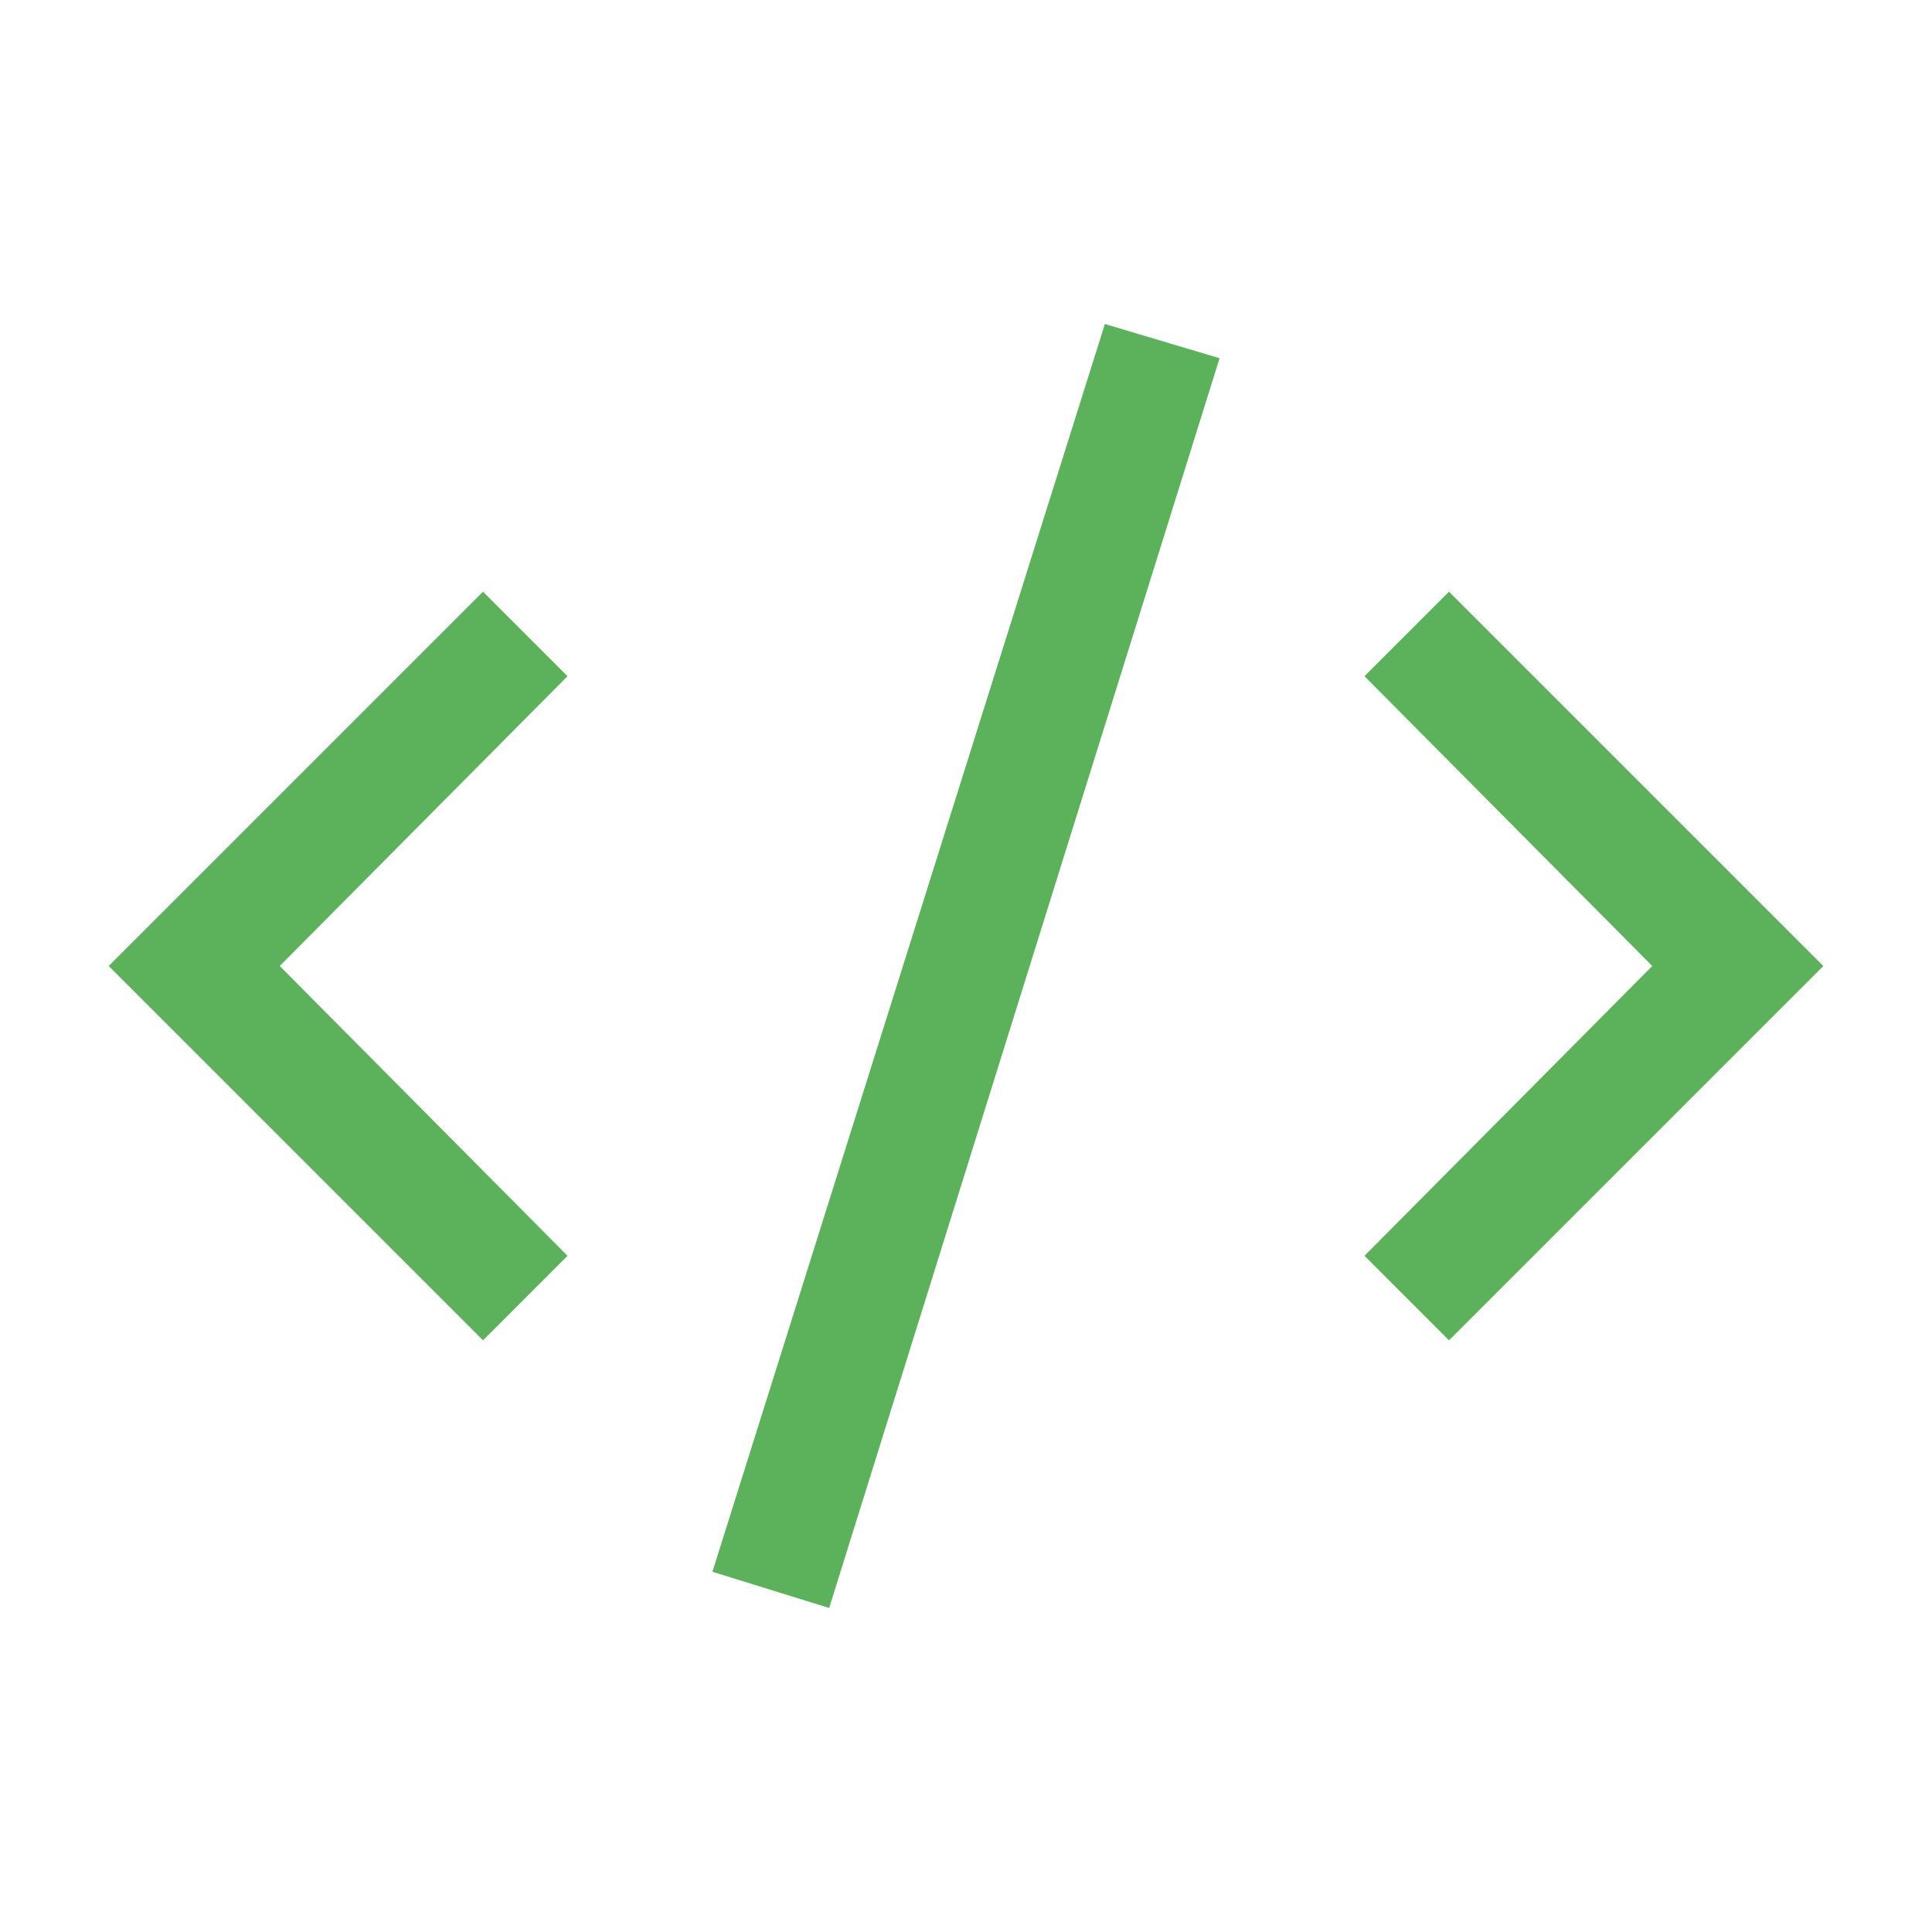
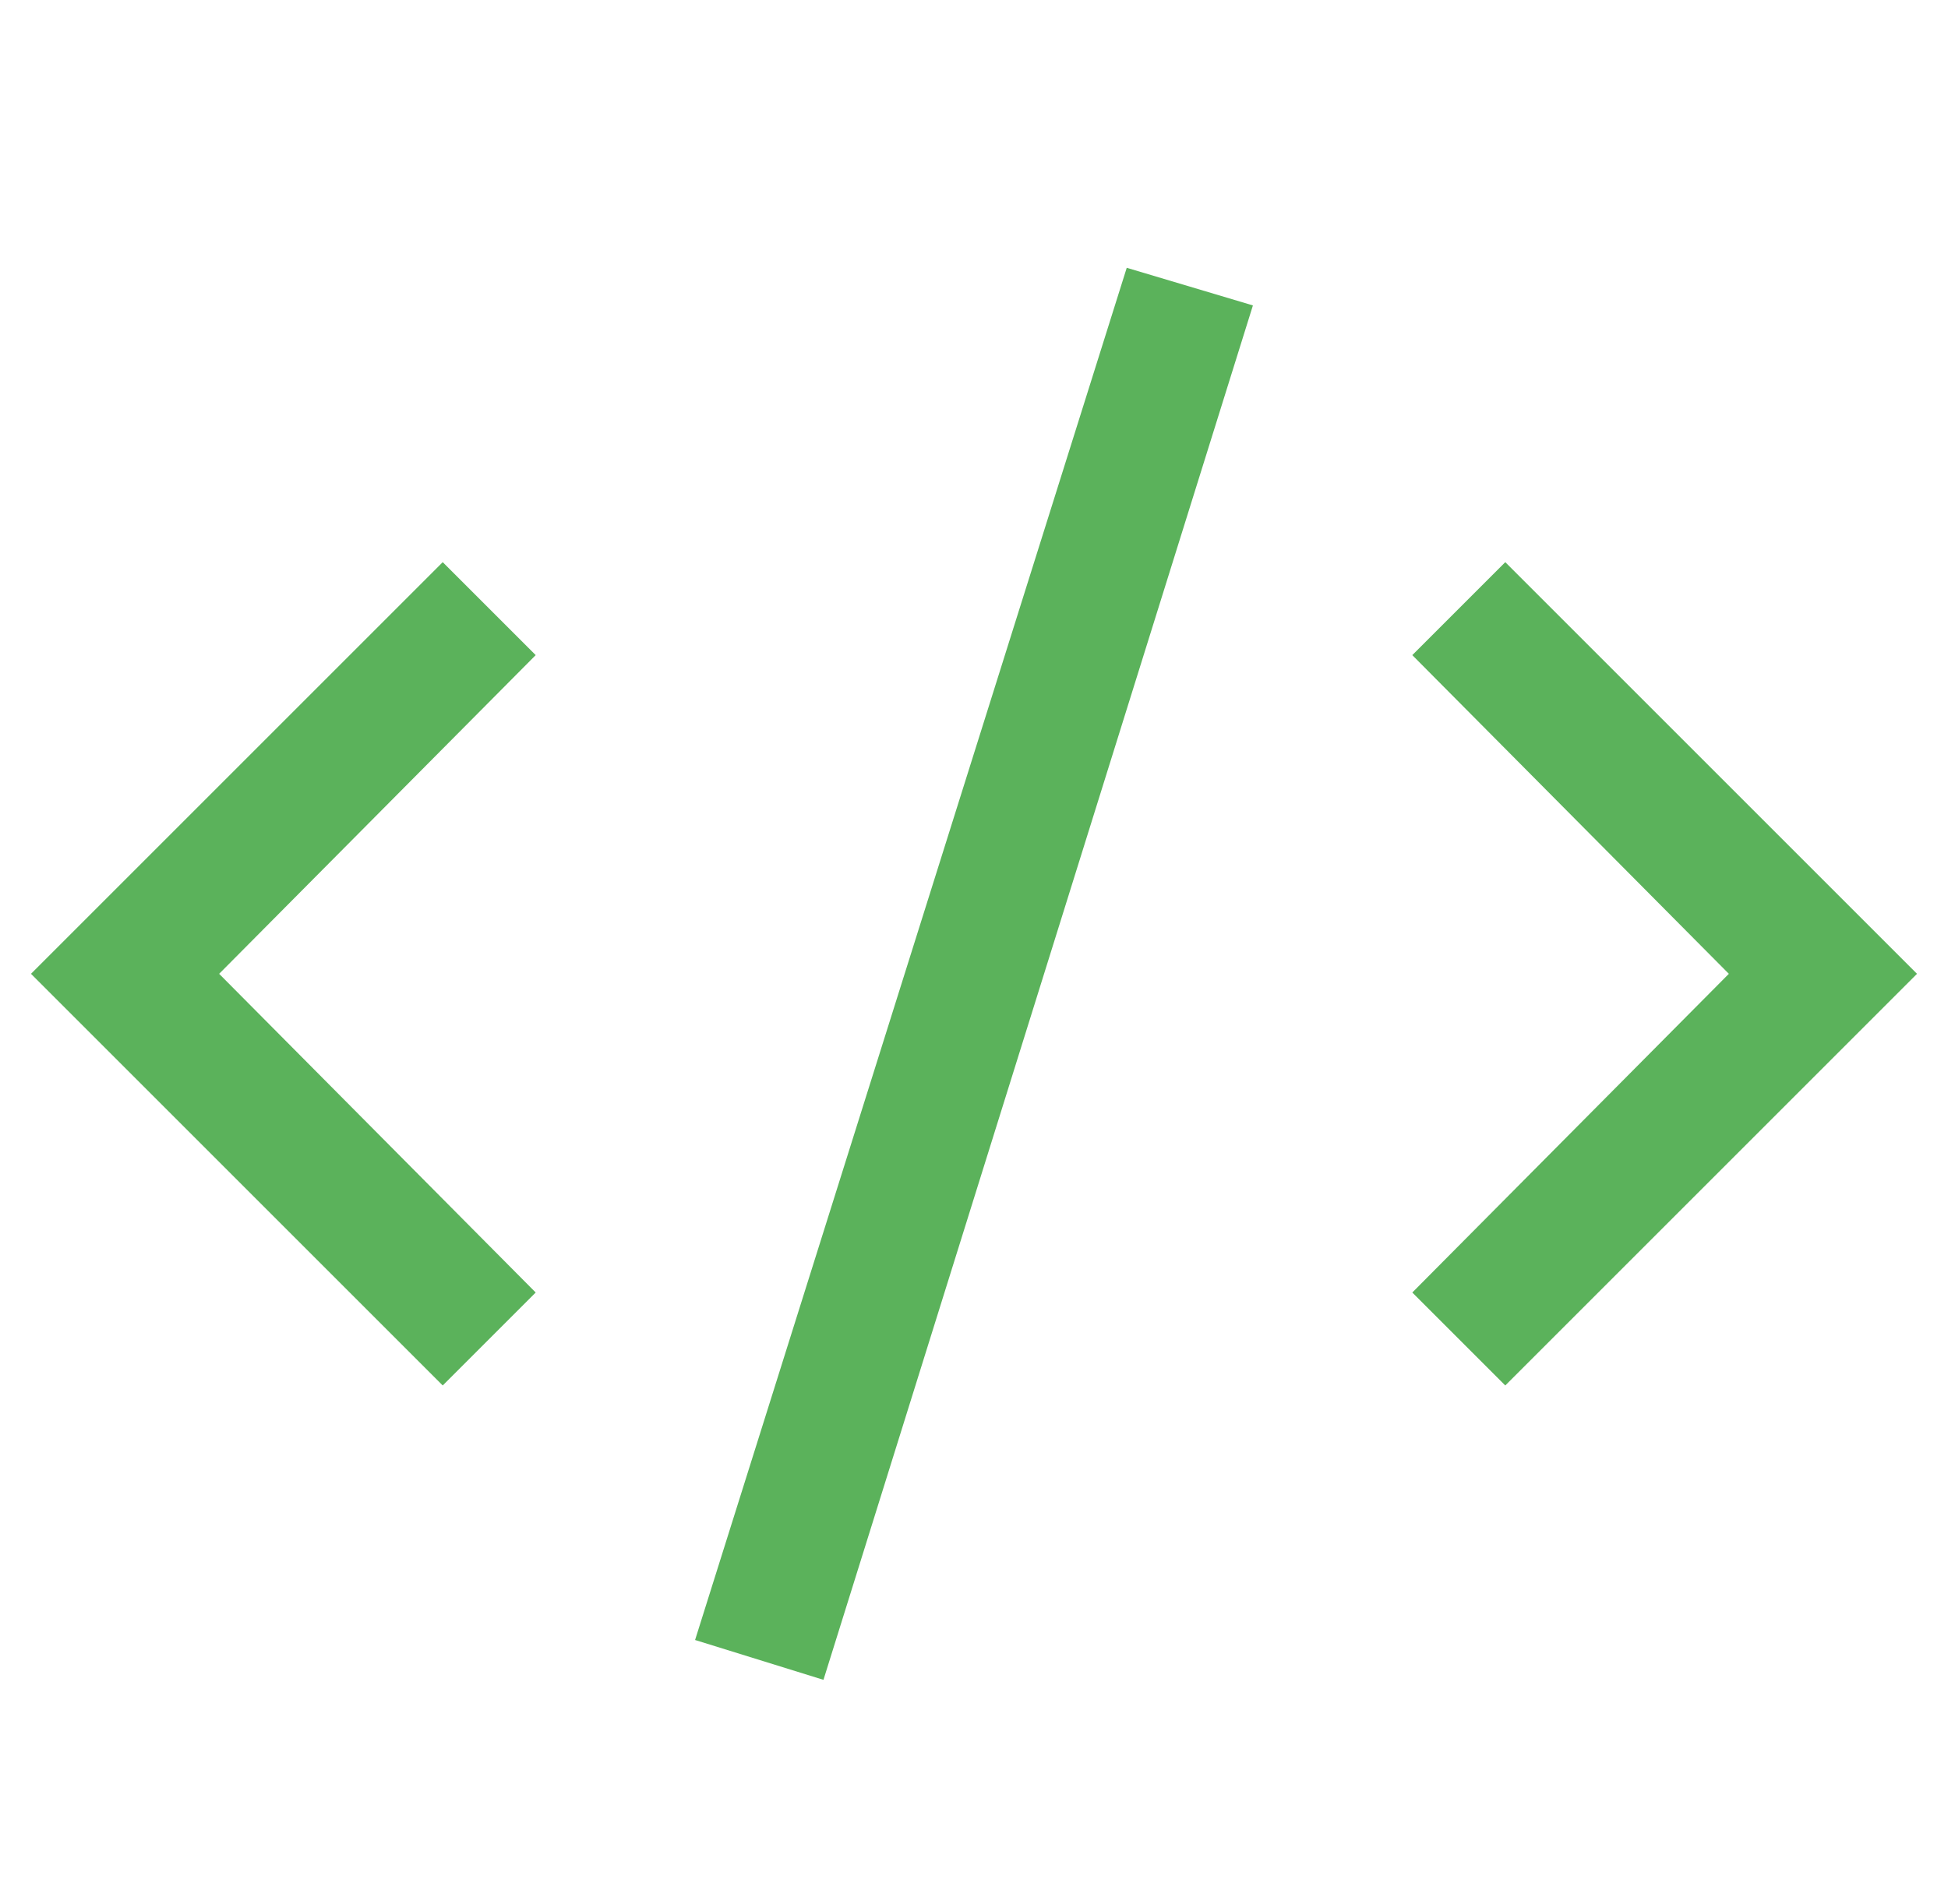
- <svg xmlns="http://www.w3.org/2000/svg" height="48px" viewBox="0 -960 960 960" width="48px" fill="#5bb25b">
-   <path d="M240-294 54-480l186-186 42 42-143 144 143 144-42 42Zm172 133-58-18 195-620 57 17-194 621Zm308-133-42-42 143-144-143-144 42-42 186 186-186 186Z" />
+ <svg xmlns="http://www.w3.org/2000/svg" height="43" viewBox="0 -960 880 860" width="44" fill="#5bb25b" version="1.1" id="svg1">
+   <defs id="defs1" />
+   <path d="m 200,-334 -186,-186 186,-186 42,42 -143,144 143,144 z m 172,133 -58,-18 195,-620 57,17 z m 308,-133 -42,-42 143,-144 -143,-144 42,-42 186,186 z" id="path1" />
</svg>
